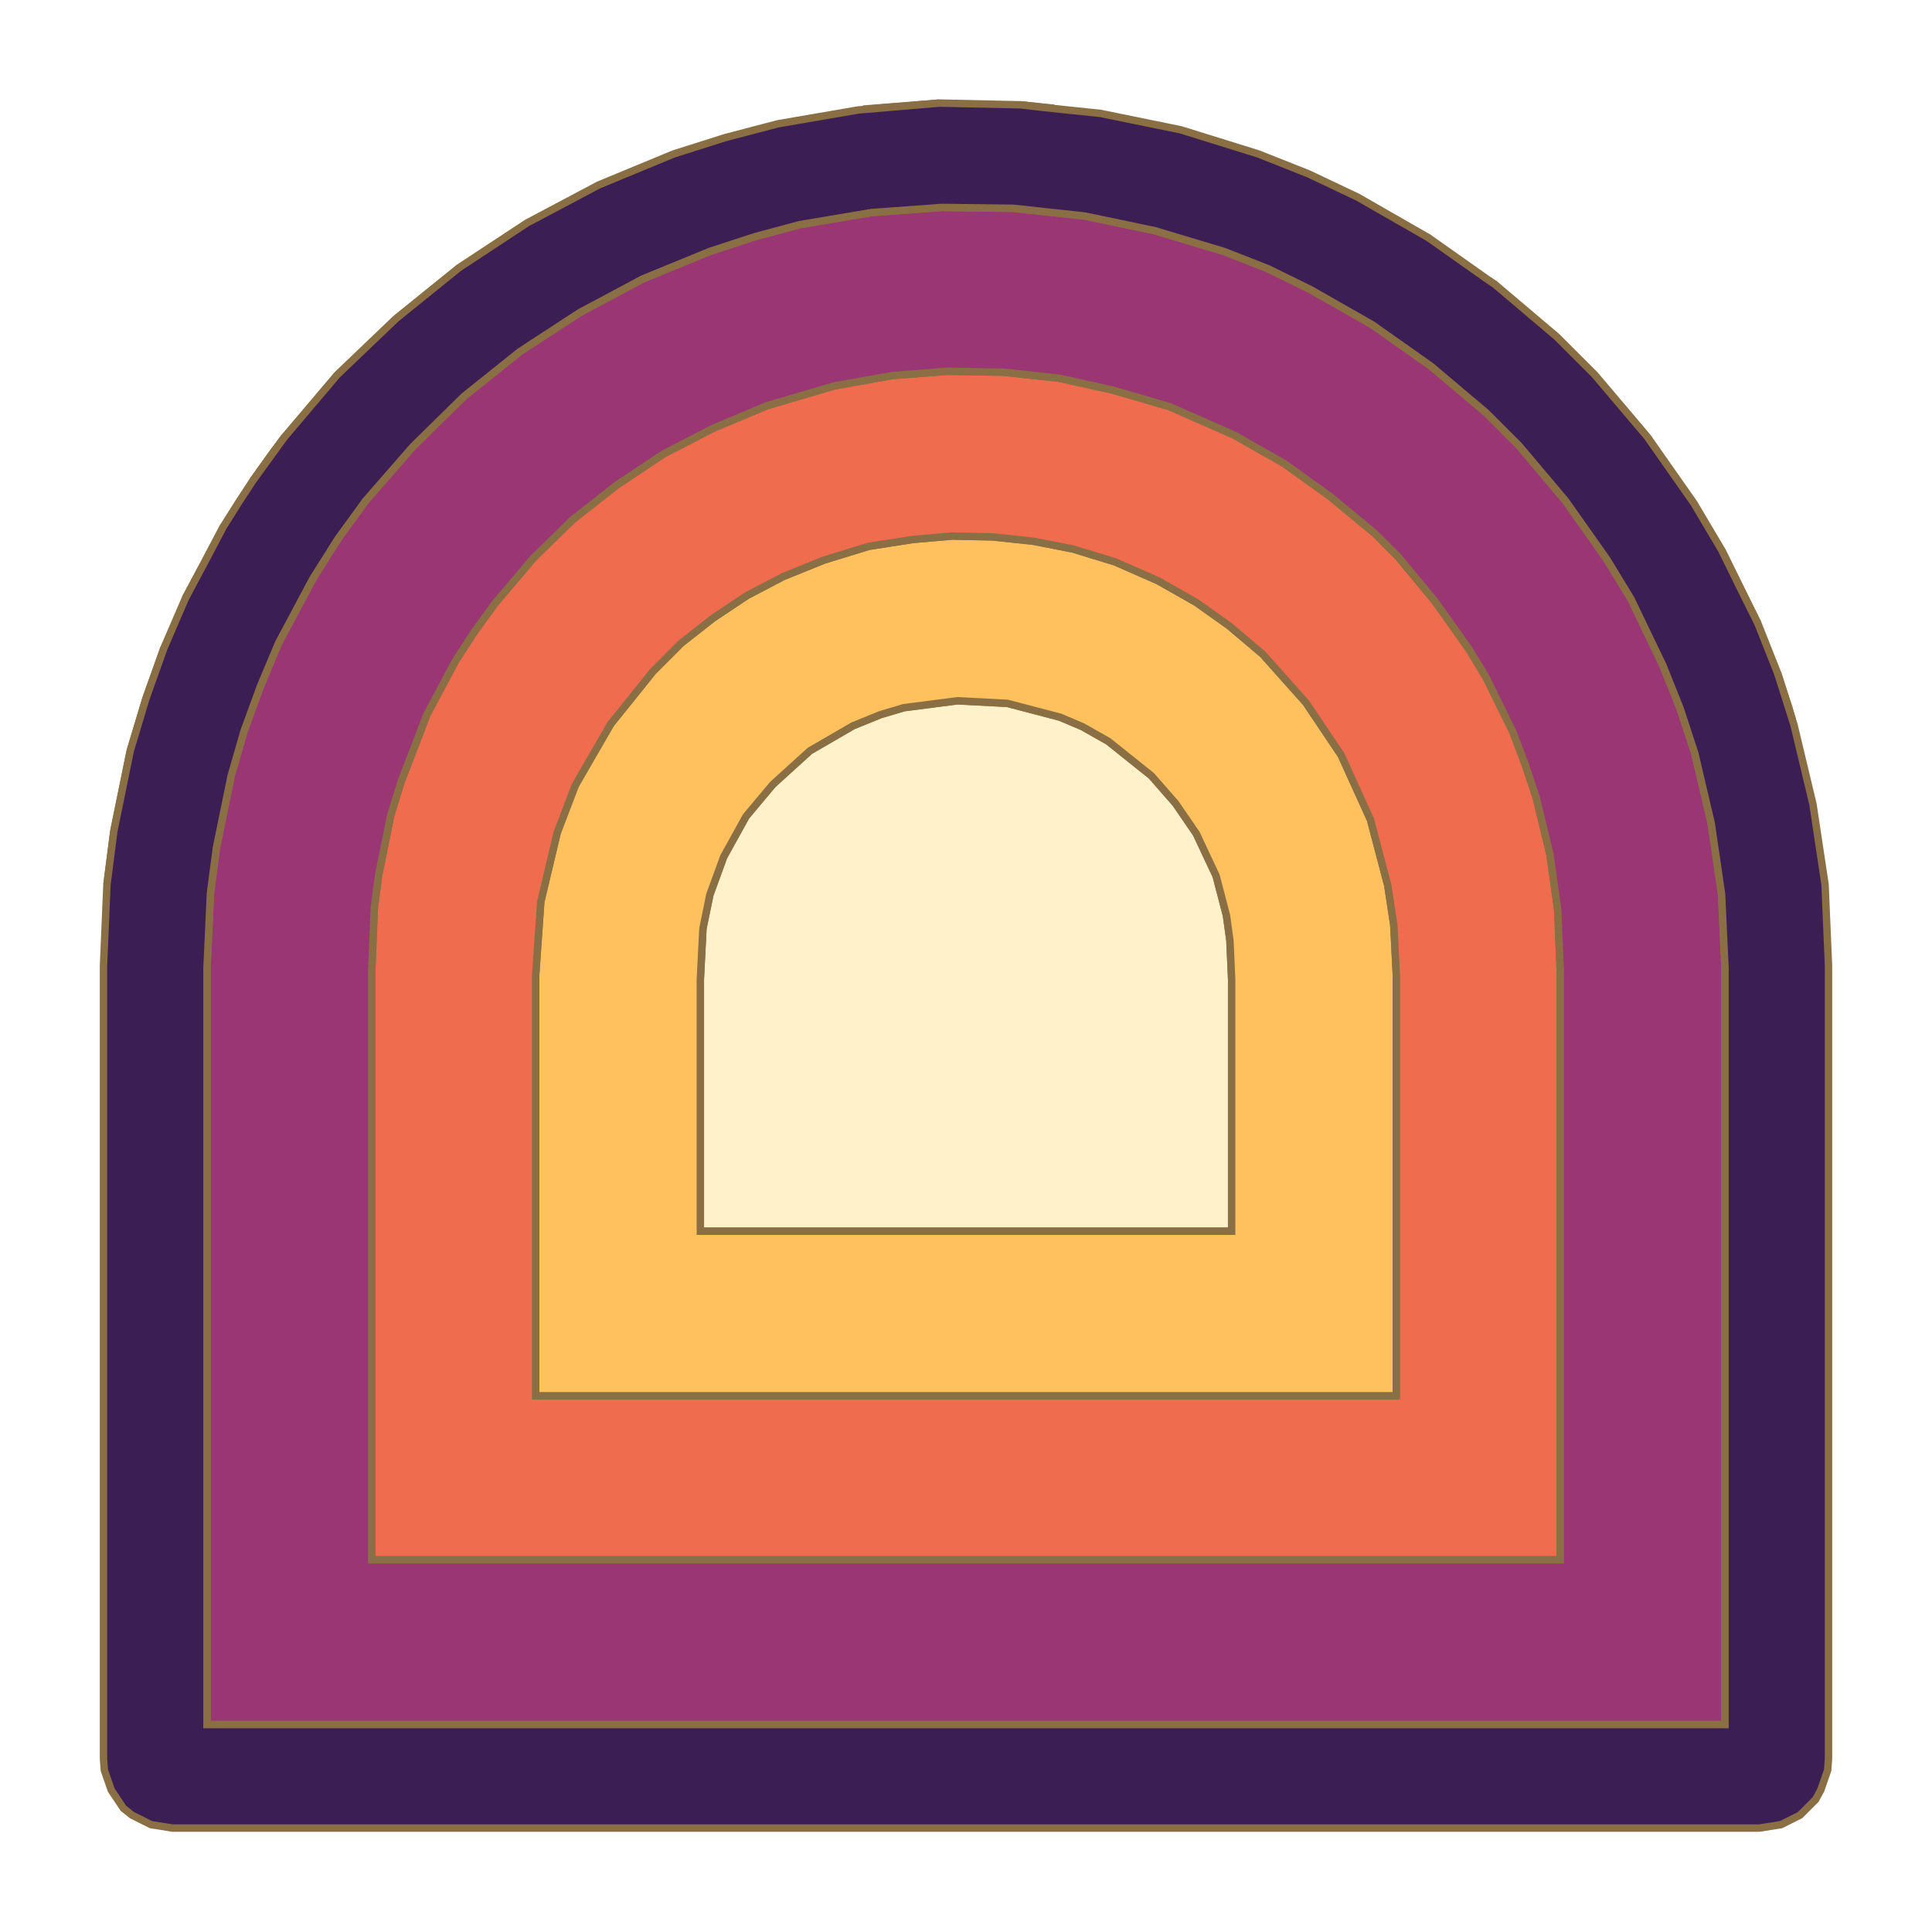
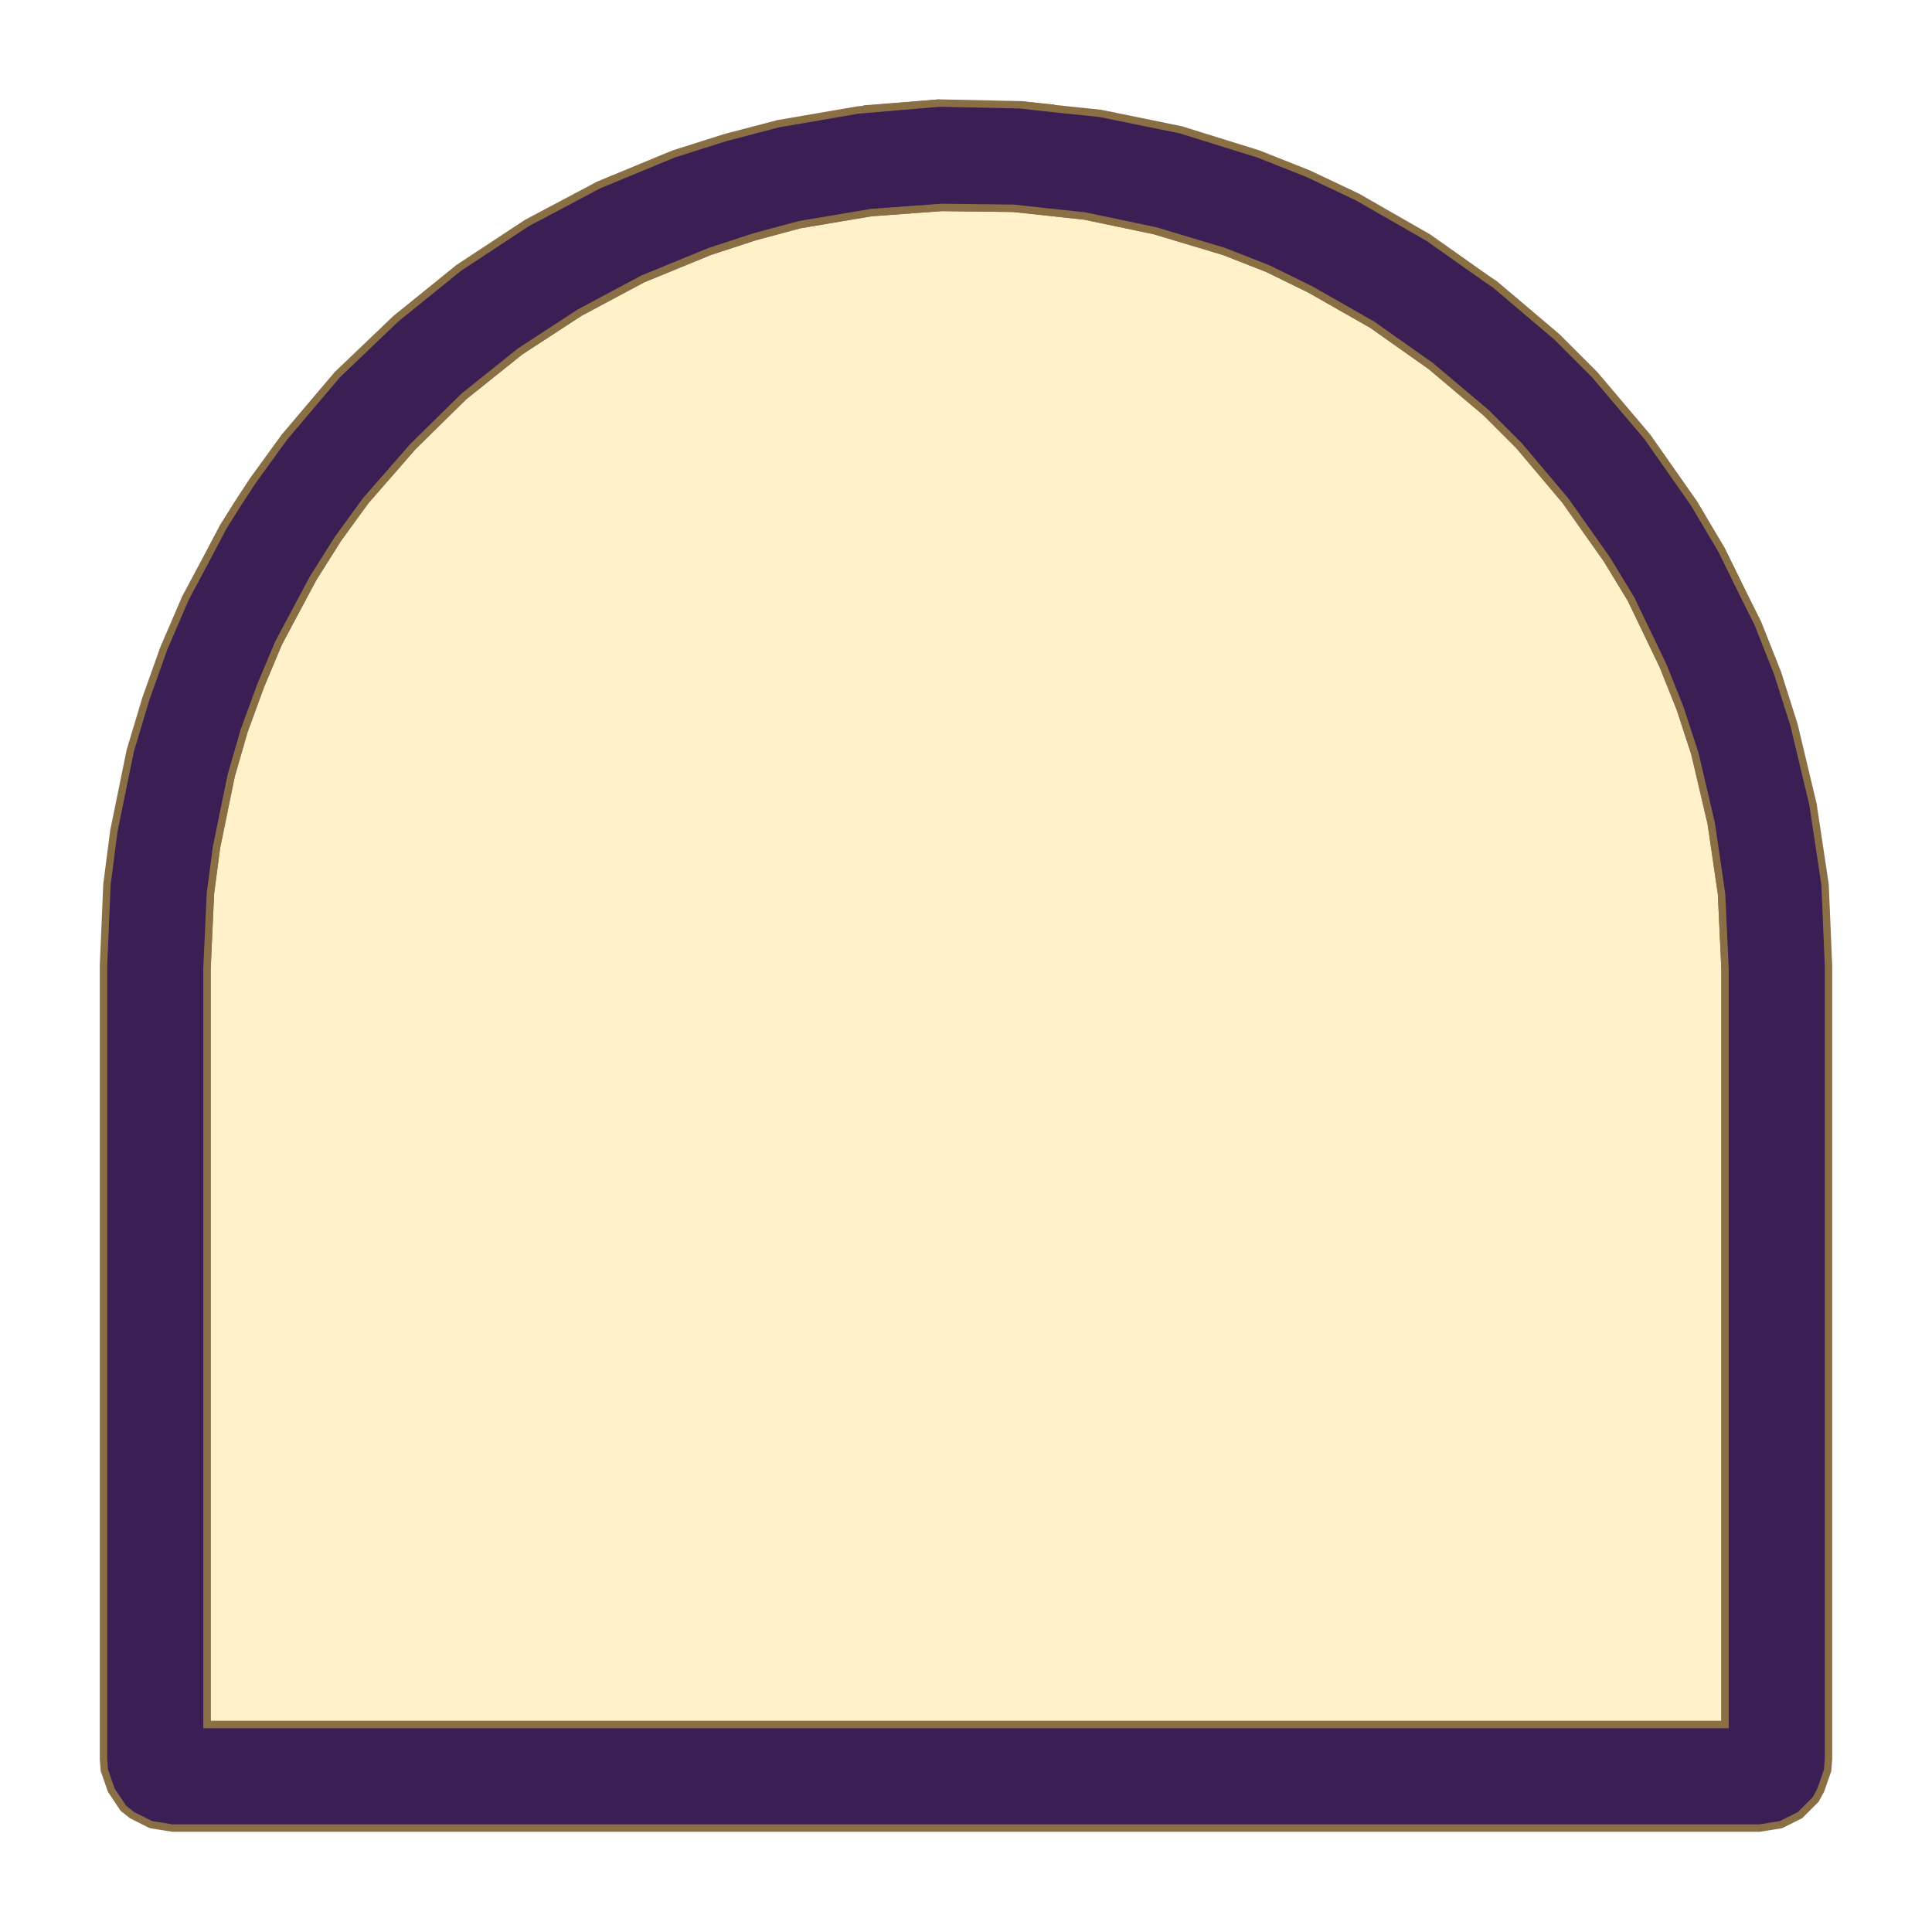
<svg xmlns="http://www.w3.org/2000/svg" height="200" viewBox="-12 -11.95 224 223.95">
-   <path d="M104.8,69.6 L110.9,71.2 L113.5,72.3 L116.5,74 L121.5,78 L124.3,81.2 L126.7,84.7 L129,89.6 L130.2,94.2 L130.6,97.1 L130.8,101.6 L130.8,130.8 L69.2,130.8 L69.2,101.6 L69.5,95.7 L70.3,91.8 L71.9,87.4 L74.5,82.7 L77.6,79 L81.9,75.1 L86.9,72.2 L90.1,70.9 L92.8,70.1 L99,69.3 Z M124.9,3.1 L124.9,3.1 Z M88.1,0.7 L96.9,0 Z M108.9,0.5 L106.3,0.2 L110.2,0.6 Z" fill="#fff1c9" fill-rule="evenodd" stroke="#8A6F45" stroke-width="0.86" />
-   <path d="M103.1,50.3 L107.8,50.8 L112.4,51.7 L117.3,53.2 L122.3,55.4 L126.7,57.9 L130.5,60.6 L134.4,63.9 L139.4,69.5 L143.5,75.6 L146.9,83.1 L148.9,90.7 L149.6,95.3 L149.9,101.2 L149.9,149.9 L50.1,149.9 L50.1,101.2 L50.7,92.6 L52.6,84.6 L54.7,79.1 L58.8,72 L63.7,65.9 L67,62.6 L70.7,59.7 L74.6,57.1 L78.8,54.9 L83.5,53 L88.7,51.4 L93.8,50.6 L98.4,50.2 Z M92.8,70.1 L90.1,70.9 L86.9,72.2 L81.9,75.1 L77.6,79 L74.5,82.7 L71.9,87.4 L70.3,91.8 L69.5,95.7 L69.2,101.6 L69.2,130.8 L130.8,130.8 L130.8,101.6 L130.6,97.1 L130.2,94.2 L129,89.6 L126.7,84.7 L124.3,81.2 L121.5,78 L116.5,74 L113.5,72.3 L110.9,71.2 L104.8,69.6 L99,69.3 Z" fill="#ffc15e" fill-rule="evenodd" stroke="#8A6F45" stroke-width="0.86" />
-   <path d="M104.3,31.2 L110.8,31.9 L117.1,33.3 L123.6,35.2 L131.1,38.5 L136.9,41.8 L142.2,45.6 L147.4,49.9 L150.1,52.6 L154.4,57.8 L158.3,63.3 L160.3,66.6 L163.4,72.9 L164.8,76.6 L166.1,80.5 L167.7,87.1 L168.6,93.5 L168.9,100.7 L168.9,168.9 L31.1,168.9 L31.1,100.7 L31.4,93.3 L31.9,89.5 L33.3,82.6 L34.5,78.7 L37.5,70.9 L40.8,64.7 L43,61.3 L45.4,58 L49.8,52.8 L54.4,48.3 L59.5,44.3 L64.9,40.7 L70.7,37.7 L76.9,35.1 L84.7,32.8 L91.4,31.6 L97.8,31.1 Z M93.8,50.6 L88.7,51.4 L83.5,53 L78.8,54.9 L74.6,57.1 L70.7,59.7 L67,62.6 L63.7,65.9 L58.8,72 L54.7,79.1 L52.6,84.6 L50.7,92.6 L50.1,101.2 L50.1,149.9 L149.9,149.9 L149.9,101.2 L149.6,95.3 L148.9,90.7 L146.9,83.1 L143.5,75.6 L139.4,69.5 L134.4,63.9 L130.5,60.6 L126.7,57.9 L122.3,55.4 L117.3,53.2 L112.4,51.7 L107.8,50.8 L103.1,50.3 L98.4,50.2 Z M1.2,84.4 L0.4,90.6 L1.2,84.4 L3.1,75.1 L1.9,81.3 Z" fill="#f06c4e" fill-rule="evenodd" stroke="#8A6F45" stroke-width="0.86" />
-   <path d="M105.5,12.2 L113.8,13.1 L121.9,14.8 L129.9,17.2 L135,19.2 L139.9,21.6 L147.1,25.7 L153.9,30.5 L160.3,35.9 L164.1,39.7 L169.5,46.1 L174.3,52.9 L177.1,57.5 L180.8,65.2 L182.8,70.2 L184.5,75.4 L186.4,83.5 L187.6,91.7 L188,100.3 L188,188 L12,188 L12,100.3 L12.4,91.6 L13.1,86.3 L14.8,78 L16.3,72.8 L18.2,67.6 L20.3,62.6 L24.3,55.1 L27.2,50.5 L30.4,46.1 L35.9,39.8 L41.8,34 L48.3,28.8 L55.2,24.3 L62.5,20.4 L70.3,17.2 L75.5,15.5 L80.7,14.1 L89,12.7 L97.2,12.1 Z M91.4,31.6 L84.7,32.8 L76.9,35.1 L70.7,37.7 L64.9,40.7 L59.5,44.3 L54.4,48.3 L49.8,52.8 L45.4,58 L43,61.3 L40.8,64.7 L37.5,70.9 L34.5,78.7 L33.3,82.6 L31.9,89.5 L31.4,93.3 L31.1,100.7 L31.1,168.9 L168.9,168.9 L168.9,100.7 L168.6,93.5 L167.7,87.1 L166.1,80.5 L164.8,76.6 L163.4,72.9 L160.3,66.6 L158.3,63.3 L154.4,57.8 L150.1,52.6 L147.4,49.9 L142.2,45.6 L136.9,41.8 L131.1,38.5 L123.6,35.2 L117.1,33.3 L110.8,31.9 L104.3,31.2 L97.8,31.1 Z M4.9,69.1 L7,63.2 L4.9,69.1 L3.1,75.1 L4.2,71.5 Z M195.4,70.1 L195.8,71.5 L194.1,66.1 Z M187.6,51.8 L191.8,60.3 L190.4,57.5 Z M13.9,49.1 L11.9,52.9 L9.5,57.4 L12.1,52.6 Z M21,38.7 L20.2,39.8 L17.3,43.8 L19.5,40.7 Z" fill="#9b3675" fill-rule="evenodd" stroke="#8A6F45" stroke-width="0.86" />
+   <path d="M105.5,12.2 L113.8,13.1 L121.9,14.8 L129.9,17.2 L135,19.2 L139.9,21.6 L147.1,25.7 L153.9,30.5 L160.3,35.9 L164.1,39.7 L169.5,46.1 L174.3,52.9 L177.1,57.5 L180.8,65.2 L182.8,70.2 L184.5,75.4 L186.4,83.5 L187.6,91.7 L188,100.3 L188,188 L12,188 L12,100.3 L12.4,91.6 L13.1,86.3 L14.8,78 L16.3,72.8 L18.2,67.6 L20.3,62.6 L24.3,55.1 L27.2,50.5 L30.4,46.1 L35.9,39.8 L41.8,34 L48.3,28.8 L55.2,24.3 L62.5,20.4 L70.3,17.2 L75.5,15.5 L80.7,14.1 L89,12.7 L97.2,12.1 Z M124.9,3.1 L124.9,3.1 Z M88.1,0.7 L96.9,0 Z M108.9,0.5 L106.3,0.2 L110.2,0.6 Z" fill="#fff1c9" fill-rule="evenodd" stroke="#8A6F45" stroke-width="0.86" />
  <path d="M106.3,0.2 L108.9,0.5 L115.6,1.2 L124.9,3.1 L133.9,5.9 L139.7,8.2 L145.4,10.9 L153.6,15.6 L160.4,20.4 L161.3,21 L168.5,27.1 L172.9,31.5 L179,38.7 L184.4,46.4 L187.6,51.8 L190.4,57.5 L191.8,60.3 L194.1,66.1 L196,72.1 L198.2,81.3 L199.6,90.6 L200,100 L200,192 L199.9,193.3 L199.1,195.6 L198.5,196.7 L197.5,197.7 L196.7,198.5 L194.5,199.6 L192,200 L8,200 L5.5,199.6 L3.3,198.5 L2.3,197.7 L0.9,195.6 L0.1,193.3 L0,192 L0,100 L0.4,90.6 L1.2,84.4 L3.1,75.1 L4.9,69.1 L7,63.2 L9.5,57.4 L11.9,52.9 L13.9,49.1 L15.6,46.4 L17.3,43.8 L20.2,39.8 L21,38.7 L27.1,31.5 L33.9,25 L41.2,19.1 L49.1,13.9 L57.4,9.5 L66.1,5.9 L72.1,4 L78.2,2.4 L87.5,0.8 L96.9,0 Z M89,12.7 L80.7,14.1 L75.5,15.5 L70.3,17.2 L62.5,20.4 L55.2,24.3 L48.3,28.8 L41.8,34 L35.9,39.8 L30.4,46.1 L27.2,50.5 L24.3,55.1 L20.3,62.6 L18.2,67.6 L16.3,72.8 L14.8,78 L13.1,86.3 L12.4,91.6 L12,100.3 L12,188 L188,188 L188,100.3 L187.6,91.7 L186.4,83.5 L184.5,75.4 L182.8,70.2 L180.8,65.2 L177.1,57.5 L174.3,52.9 L169.5,46.1 L164.1,39.7 L160.3,35.9 L153.9,30.5 L147.1,25.7 L139.9,21.6 L135,19.2 L129.9,17.2 L121.9,14.8 L113.8,13.1 L105.5,12.2 L97.2,12.1 Z" fill="#3b1e54" fill-rule="evenodd" stroke="#8A6F45" stroke-width="0.86" />
</svg>
